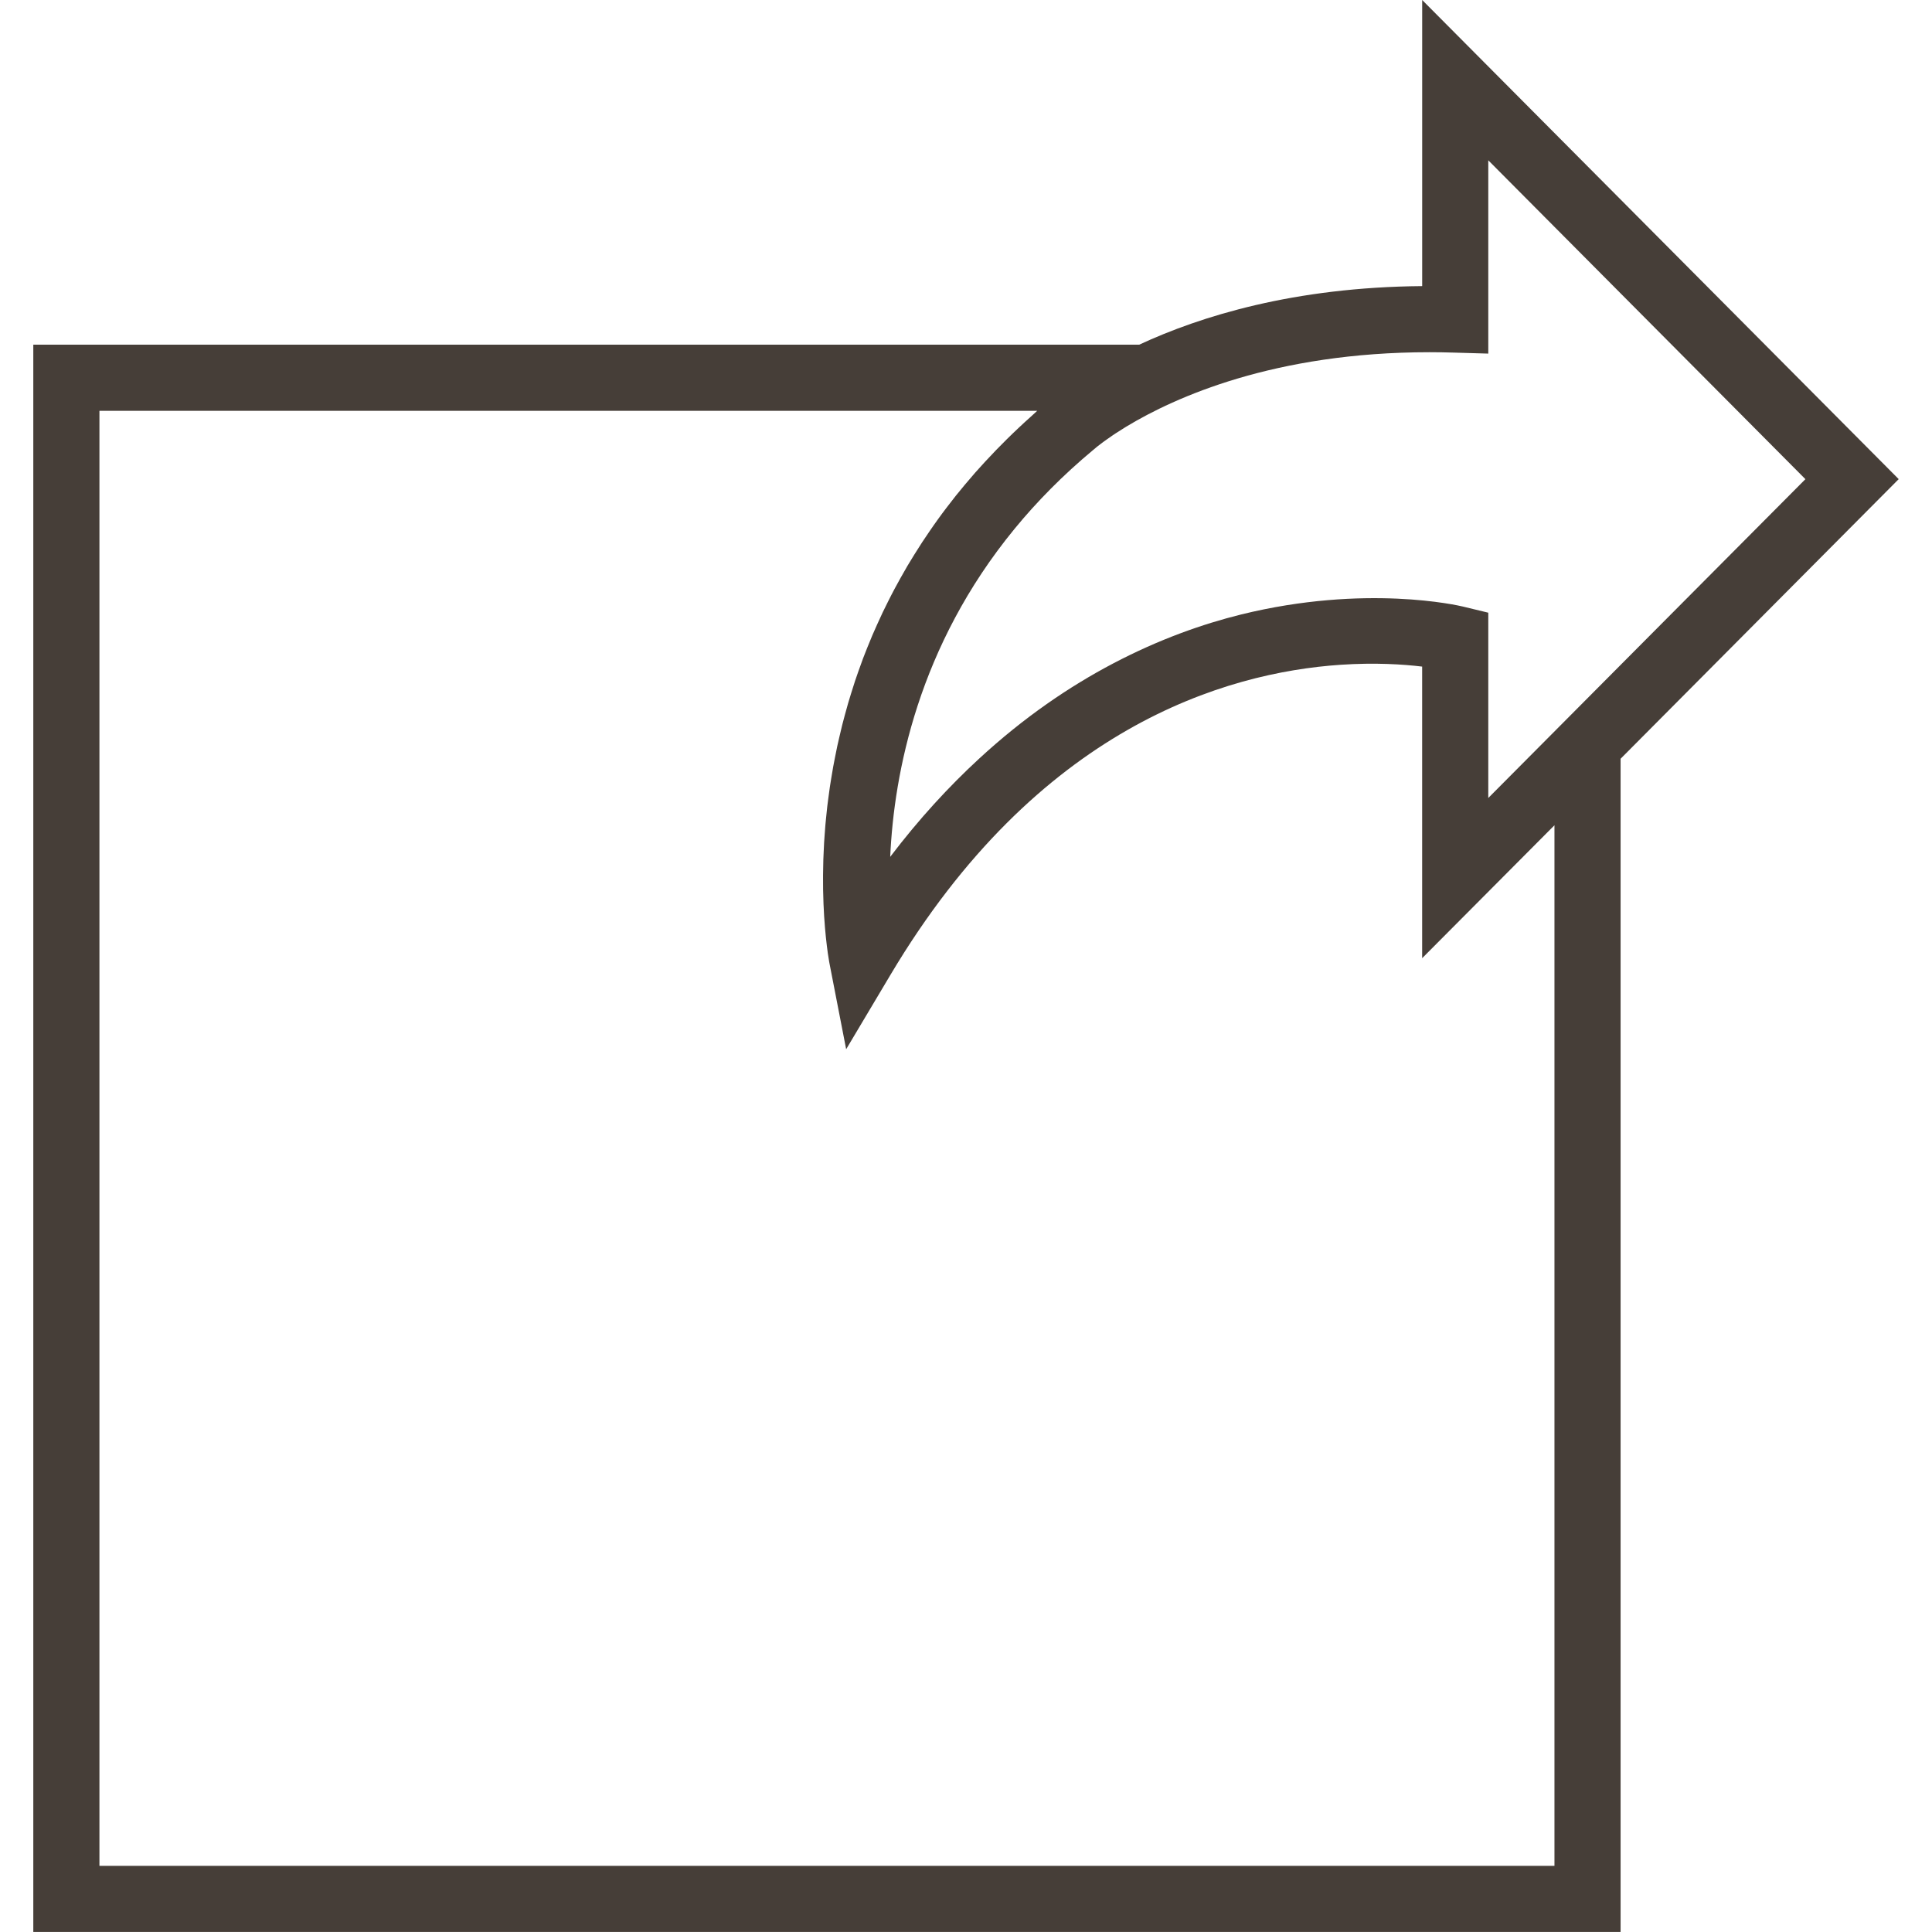
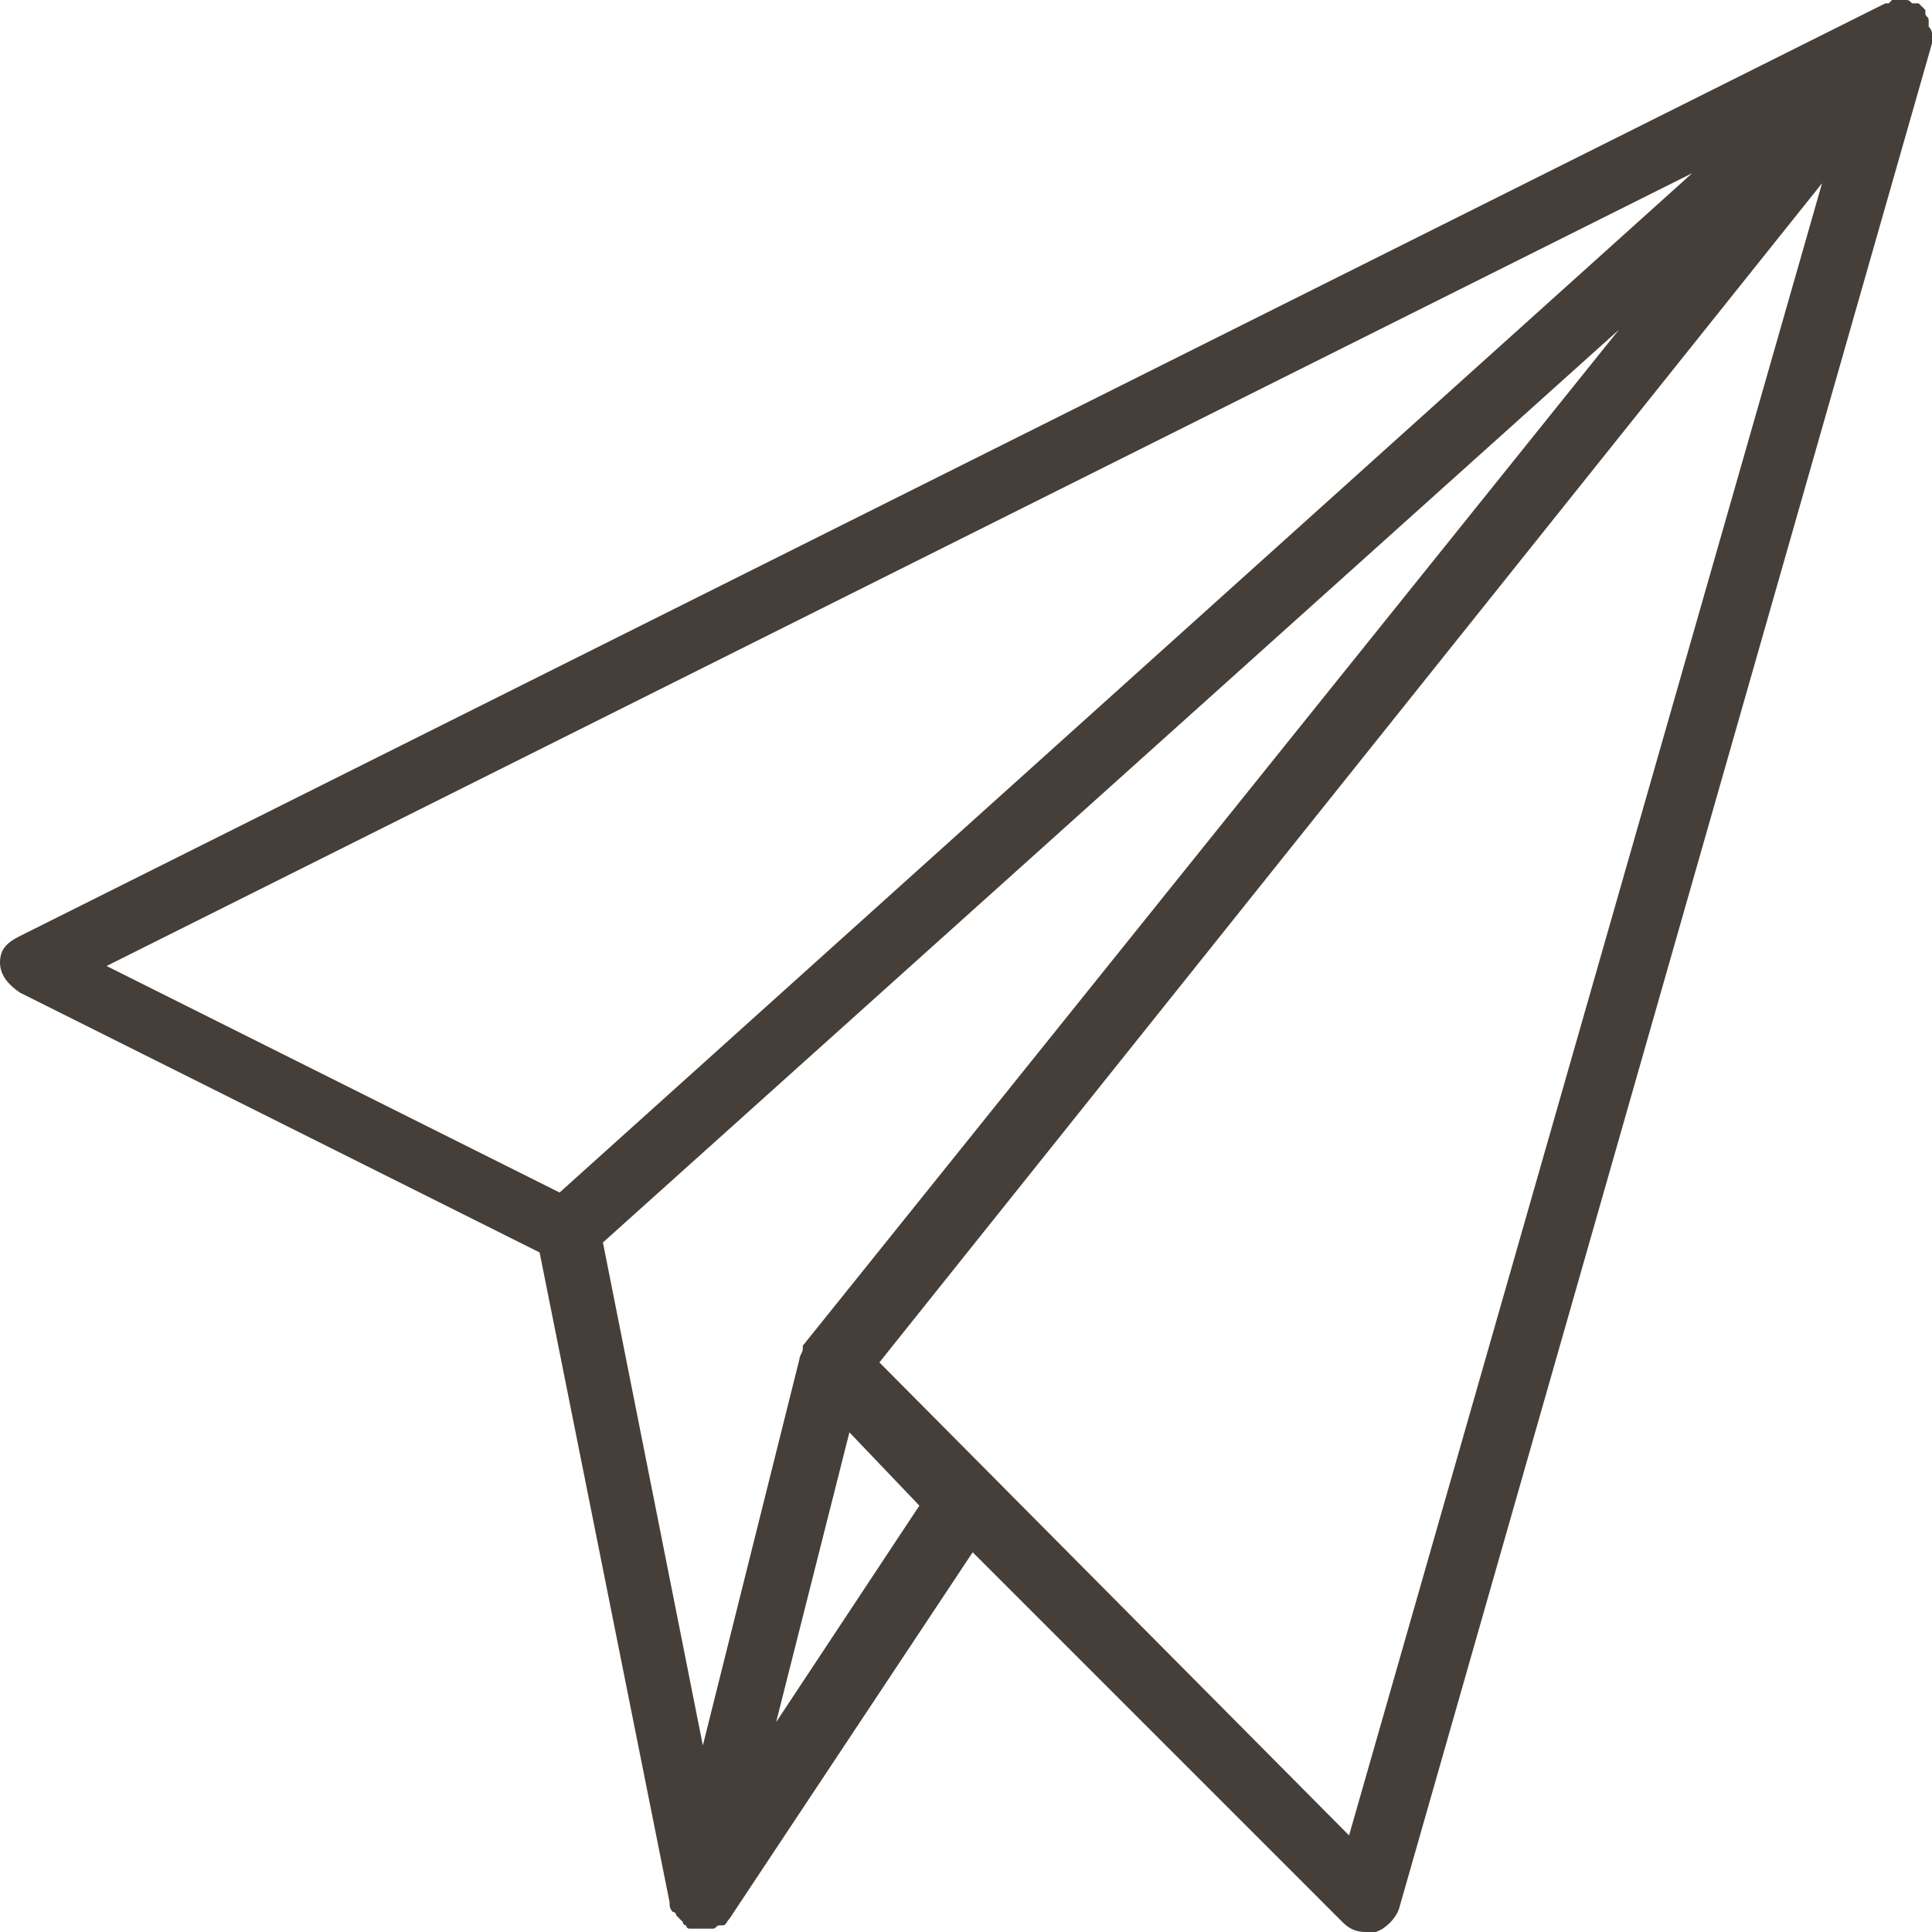
- <svg xmlns="http://www.w3.org/2000/svg" version="1.1" id="Capa_1" x="0px" y="0px" viewBox="0 0 58.424 58.424" style="enable-background:new 0 0 58.424 58.424;" xml:space="preserve" width="512px" height="512px">
-   <path d="M57.417,14.489L43.007,0v8.652c-3.875,0.031-6.701,0.909-8.557,1.771H1.007v48h48V22.945L57.417,14.489z M43.232,10.651  c0.243,0,0.492,0.004,0.744,0.012l1.03,0.03V4.848l9.59,9.642l-5.59,5.619v0l-0.948,0.953l-3.052,3.069v-5.602v-0.001l-0.765-0.185  c-0.119-0.029-2.943-0.69-6.714,0.24c-1.151,0.285-2.47,0.747-3.861,1.478c-1.316,0.691-2.697,1.625-4.066,2.889  c-0.906,0.836-1.808,1.813-2.68,2.961c0.115-2.535,0.85-6.373,3.761-9.92c0.671-0.818,1.458-1.62,2.38-2.387  c0.001-0.001,0.041-0.036,0.108-0.09c0.01-0.008,0.019-0.016,0.031-0.025c0.027-0.021,0.063-0.049,0.098-0.075  c0.027-0.021,0.054-0.041,0.086-0.064c0.031-0.023,0.069-0.05,0.105-0.075c0.052-0.037,0.106-0.075,0.167-0.116  c0.028-0.019,0.059-0.039,0.09-0.06c0.086-0.057,0.18-0.116,0.283-0.179c0.014-0.009,0.029-0.017,0.043-0.026  C35.517,12.021,38.531,10.651,43.232,10.651z M47.007,24.956v31.468h-44v-44h28.358c-0.069,0.06-0.131,0.121-0.198,0.181  c-0.119,0.107-0.236,0.213-0.35,0.321c-0.125,0.117-0.247,0.235-0.367,0.353c-0.11,0.108-0.218,0.217-0.323,0.326  c-0.116,0.12-0.229,0.24-0.34,0.36c-0.1,0.109-0.199,0.218-0.296,0.327c-0.107,0.122-0.211,0.244-0.314,0.367  c-0.092,0.11-0.183,0.22-0.271,0.33c-0.098,0.123-0.193,0.247-0.287,0.37c-0.084,0.111-0.167,0.221-0.247,0.333  c-0.09,0.124-0.176,0.248-0.261,0.372c-0.076,0.111-0.152,0.223-0.225,0.334c-0.082,0.125-0.16,0.25-0.238,0.375  c-0.068,0.11-0.136,0.22-0.202,0.331c-0.075,0.127-0.146,0.253-0.217,0.38c-0.061,0.109-0.121,0.218-0.179,0.327  c-0.068,0.127-0.132,0.254-0.196,0.381c-0.054,0.107-0.108,0.215-0.159,0.322c-0.061,0.128-0.119,0.256-0.176,0.383  c-0.047,0.106-0.095,0.211-0.14,0.317c-0.054,0.127-0.105,0.254-0.156,0.38c-0.042,0.104-0.084,0.209-0.123,0.313  c-0.048,0.127-0.093,0.253-0.137,0.379c-0.036,0.101-0.072,0.202-0.105,0.303c-0.042,0.127-0.081,0.252-0.12,0.378  c-0.031,0.099-0.062,0.198-0.09,0.296c-0.036,0.125-0.07,0.248-0.103,0.371c-0.026,0.096-0.052,0.192-0.076,0.288  c-0.031,0.125-0.06,0.247-0.088,0.37c-0.021,0.091-0.043,0.182-0.062,0.272c-0.027,0.124-0.05,0.245-0.074,0.367  c-0.017,0.087-0.035,0.174-0.05,0.26c-0.022,0.122-0.041,0.242-0.061,0.362c-0.013,0.082-0.027,0.164-0.039,0.245  c-0.018,0.12-0.033,0.237-0.048,0.354c-0.01,0.078-0.021,0.156-0.03,0.233c-0.014,0.117-0.025,0.231-0.036,0.345  c-0.007,0.072-0.015,0.145-0.021,0.216c-0.01,0.114-0.017,0.224-0.025,0.335c-0.005,0.068-0.01,0.136-0.014,0.202  c-0.006,0.11-0.011,0.216-0.015,0.323c-0.002,0.062-0.006,0.125-0.008,0.186c-0.003,0.107-0.005,0.21-0.006,0.313  c-0.001,0.055-0.002,0.111-0.003,0.165c-0.001,0.104,0,0.204,0.001,0.303c0,0.048,0,0.098,0.001,0.144  c0.002,0.096,0.005,0.187,0.008,0.278c0.001,0.045,0.002,0.093,0.004,0.137c0.004,0.09,0.009,0.175,0.013,0.259  c0.002,0.039,0.004,0.08,0.006,0.117c0.005,0.085,0.011,0.163,0.018,0.241c0.002,0.032,0.005,0.067,0.007,0.097  c0.007,0.08,0.014,0.154,0.021,0.226c0.002,0.023,0.004,0.049,0.007,0.072c0.008,0.073,0.015,0.139,0.023,0.203  c0.002,0.017,0.004,0.037,0.006,0.053c0.009,0.071,0.017,0.134,0.025,0.192c0.001,0.006,0.002,0.013,0.002,0.019  c0.017,0.117,0.031,0.204,0.042,0.264c0.001,0.005,0.002,0.013,0.003,0.018c0.005,0.03,0.009,0.051,0.012,0.063l0.5,2.573  l1.341-2.252c4.445-7.467,10.111-9.137,13.61-9.374c1.045-0.07,1.899-0.014,2.467,0.055v8.817v0.001L47.007,24.956z" fill="#463e38" />
-   <g>
- </g>
-   <g>
- </g>
-   <g>
- </g>
-   <g>
- </g>
-   <g>
- </g>
-   <g>
- </g>
-   <g>
- </g>
-   <g>
- </g>
-   <g>
- </g>
-   <g>
- </g>
-   <g>
- </g>
-   <g>
- </g>
-   <g>
- </g>
-   <g>
- </g>
-   <g>
- </g>
+ <svg xmlns="http://www.w3.org/2000/svg" width="512px" height="512px" viewBox="0 0 512 512" version="1.1">
+   <defs />
+   <g id="Page-1" stroke="none" stroke-width="1" fill="none" fill-rule="evenodd">
+     <g id="icon_airplane" transform="translate(-84, 0)" fill="#463E38" fill-rule="nonzero">
+       <g id="send" transform="translate(298, 288) scale(-1, 1) translate(-298, -288) ">
+         <path d="M512,255.117 C512,251.586 510.235,249.82 506.703,248.055 L12.359,0.883 L11.476,0.883 L10.593,0 C9.71,0 8.828,0 8.828,0 C7.945,0 7.945,0 7.062,0 C6.179,0 6.179,0 5.297,0.883 L4.414,0.883 C4.414,0.883 4.414,0.883 3.531,0.883 L2.648,1.766 L1.766,2.648 L1.766,3.531 C1.766,4.414 0.883,4.414 0.883,5.297 C0.883,6.18 0.883,6.18 0.883,7.063 C0,7.945 0,8.828 0,8.828 C0,9.71 0,9.71 0,10.593 L0,11.476 L141.241,505.821 C142.124,508.469 144.772,511.118 147.42,512 C148.303,512 149.186,512 150.068,512 C152.716,512 154.482,511.117 156.247,509.352 L254.233,411.366 L318.674,508.469 C319.557,509.352 319.557,510.235 320.44,510.235 C320.44,510.235 320.44,510.235 321.323,510.235 C322.206,510.235 322.206,511.118 323.089,511.118 L323.972,511.118 C324.855,511.118 325.738,511.118 326.62,511.118 C326.62,511.118 326.62,511.118 327.503,511.118 C328.386,511.118 329.269,511.118 329.269,511.118 C329.269,511.118 330.152,511.118 330.152,510.235 C330.152,510.235 331.035,510.235 331.035,509.352 C331.918,508.469 331.918,508.469 332.801,507.586 C332.801,507.586 332.801,506.703 333.684,506.703 C334.567,505.82 334.567,504.937 334.567,504.055 L368.995,331.917 L506.705,263.062 C509.352,261.297 512,258.648 512,255.117 Z M154.483,486.4 L29.131,48.552 L278.952,361.049 L154.483,486.4 Z M268.359,399.007 L286.897,379.586 L306.318,456.386 L268.359,399.007 Z M325.738,462.566 L300.138,360.166 C300.138,359.283 299.255,358.4 299.255,357.518 L299.255,356.635 L82.979,87.393 L352.22,329.269 L325.738,462.566 Z M363.697,316.028 L63.559,45.903 L483.752,256 L363.697,316.028 Z" id="Shape" />
+       </g>
+     </g>
+   </g>
</svg>
